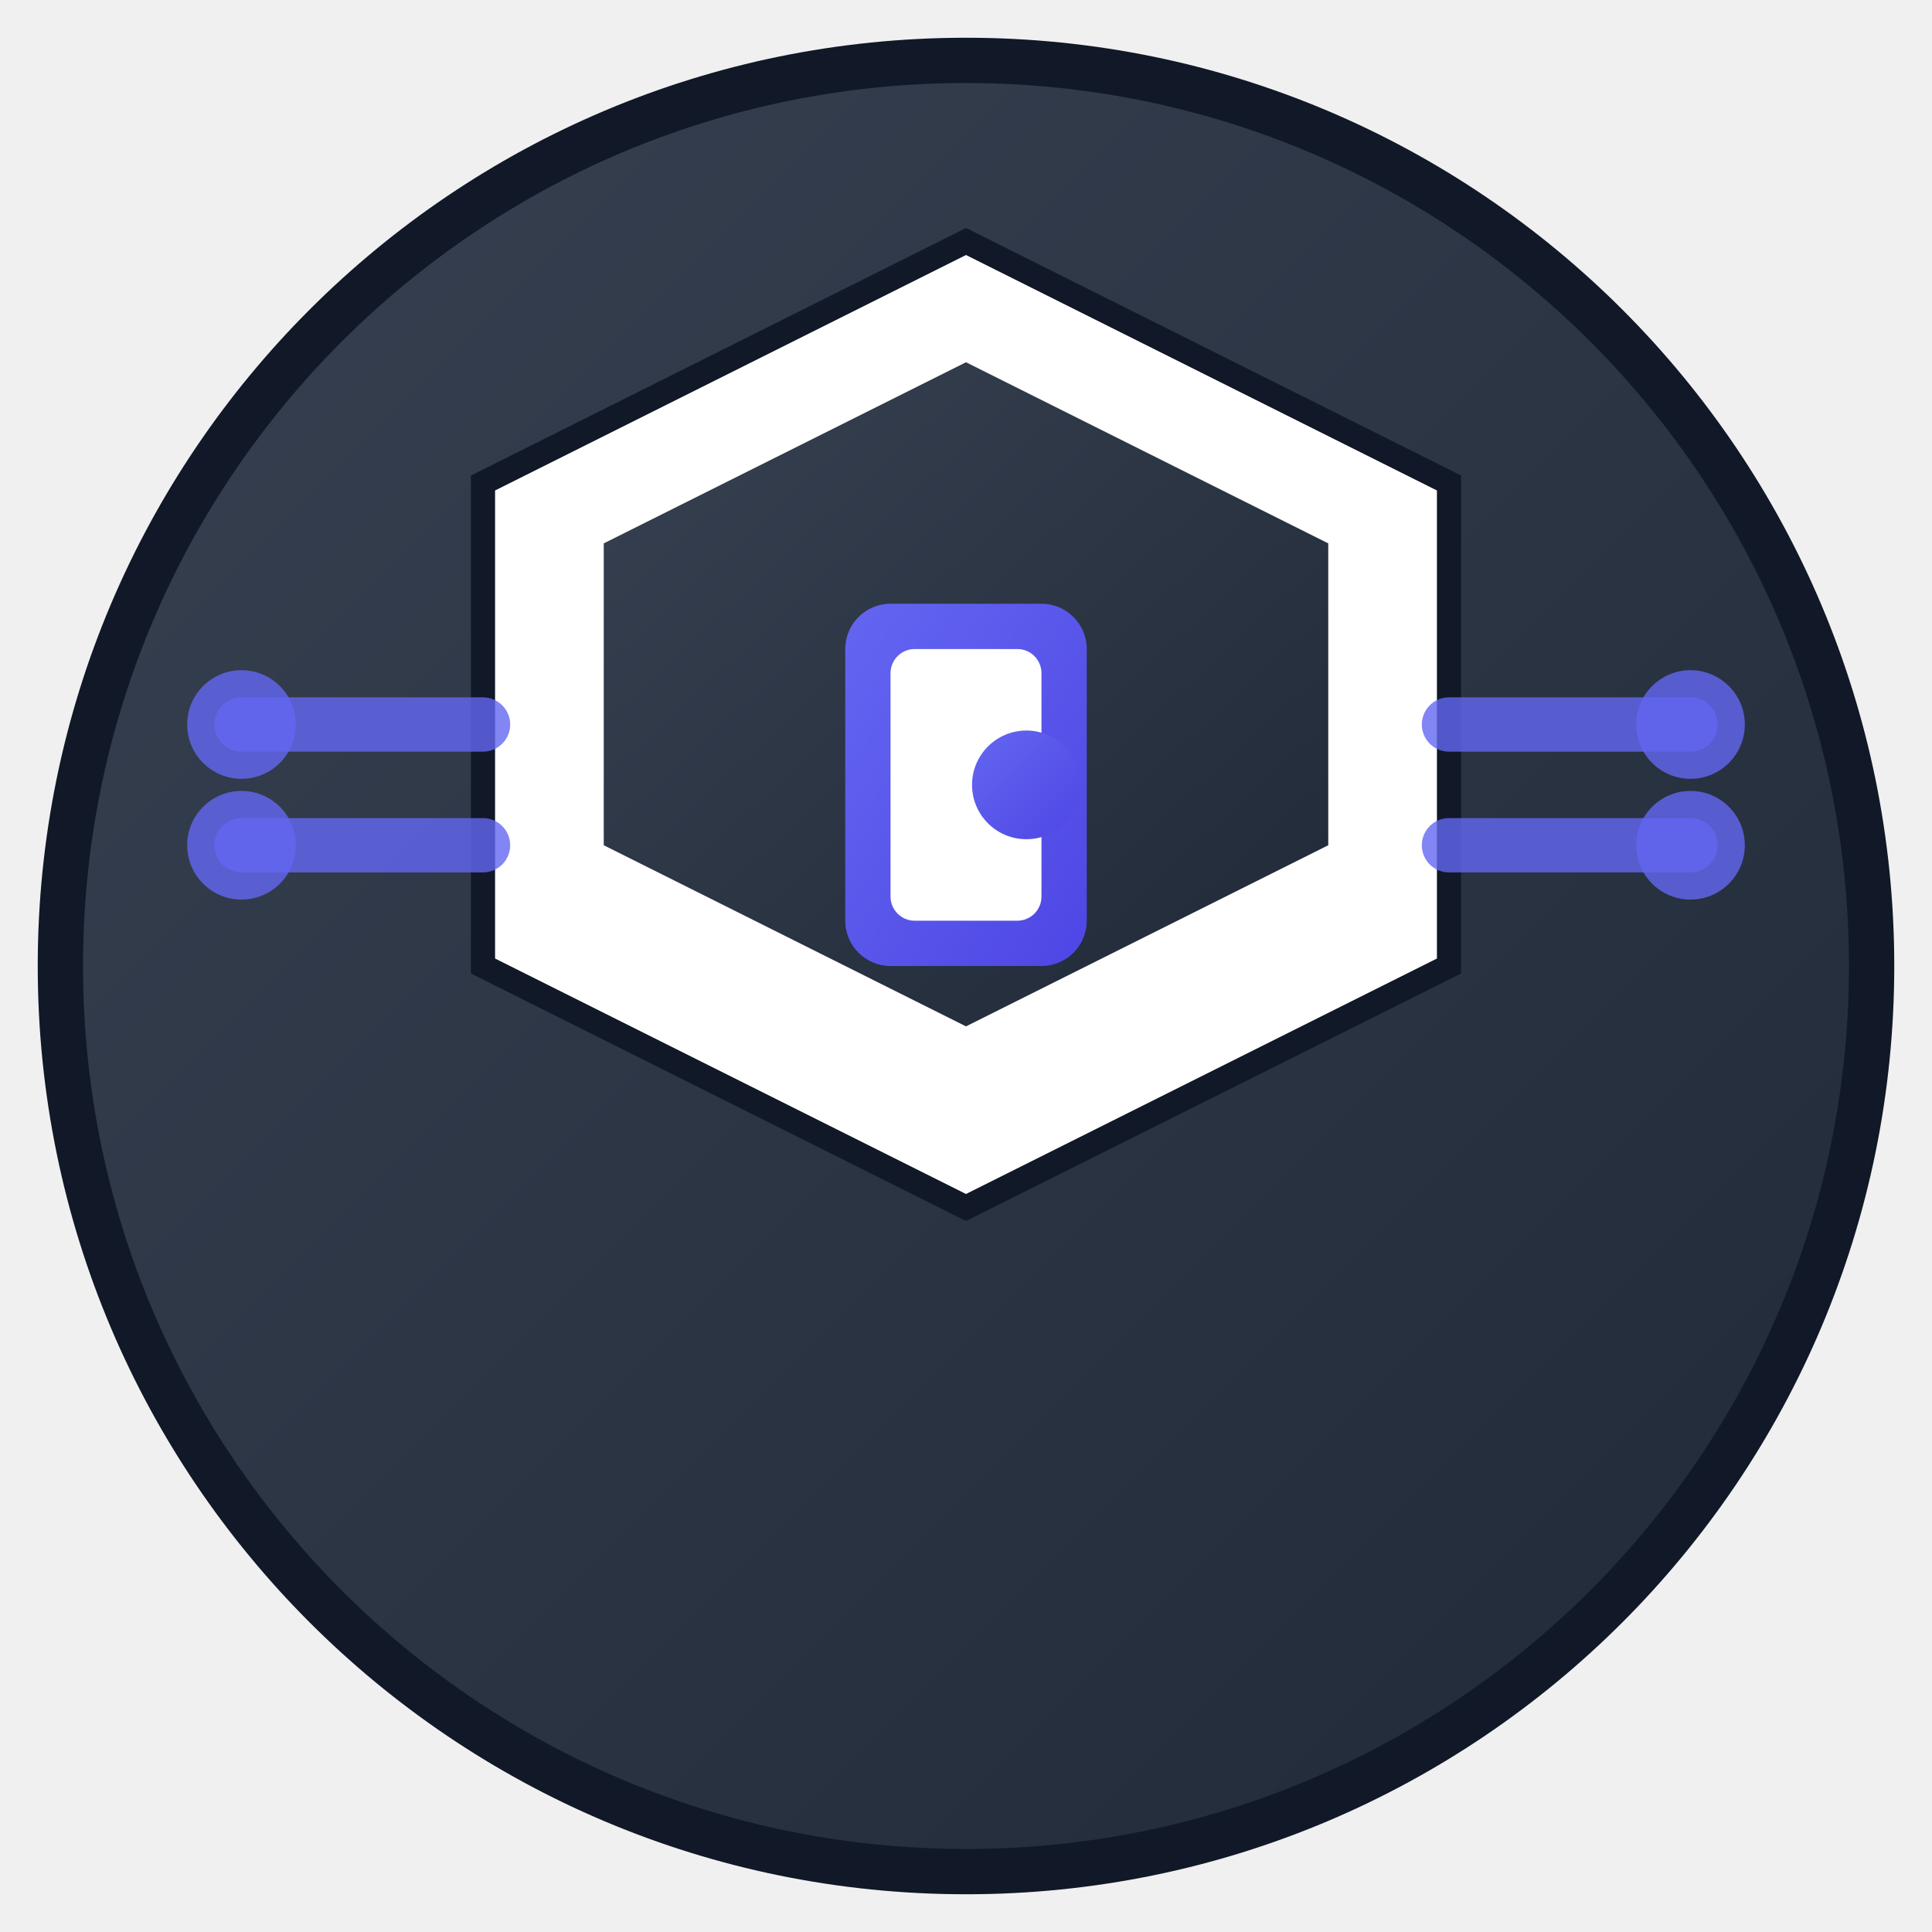
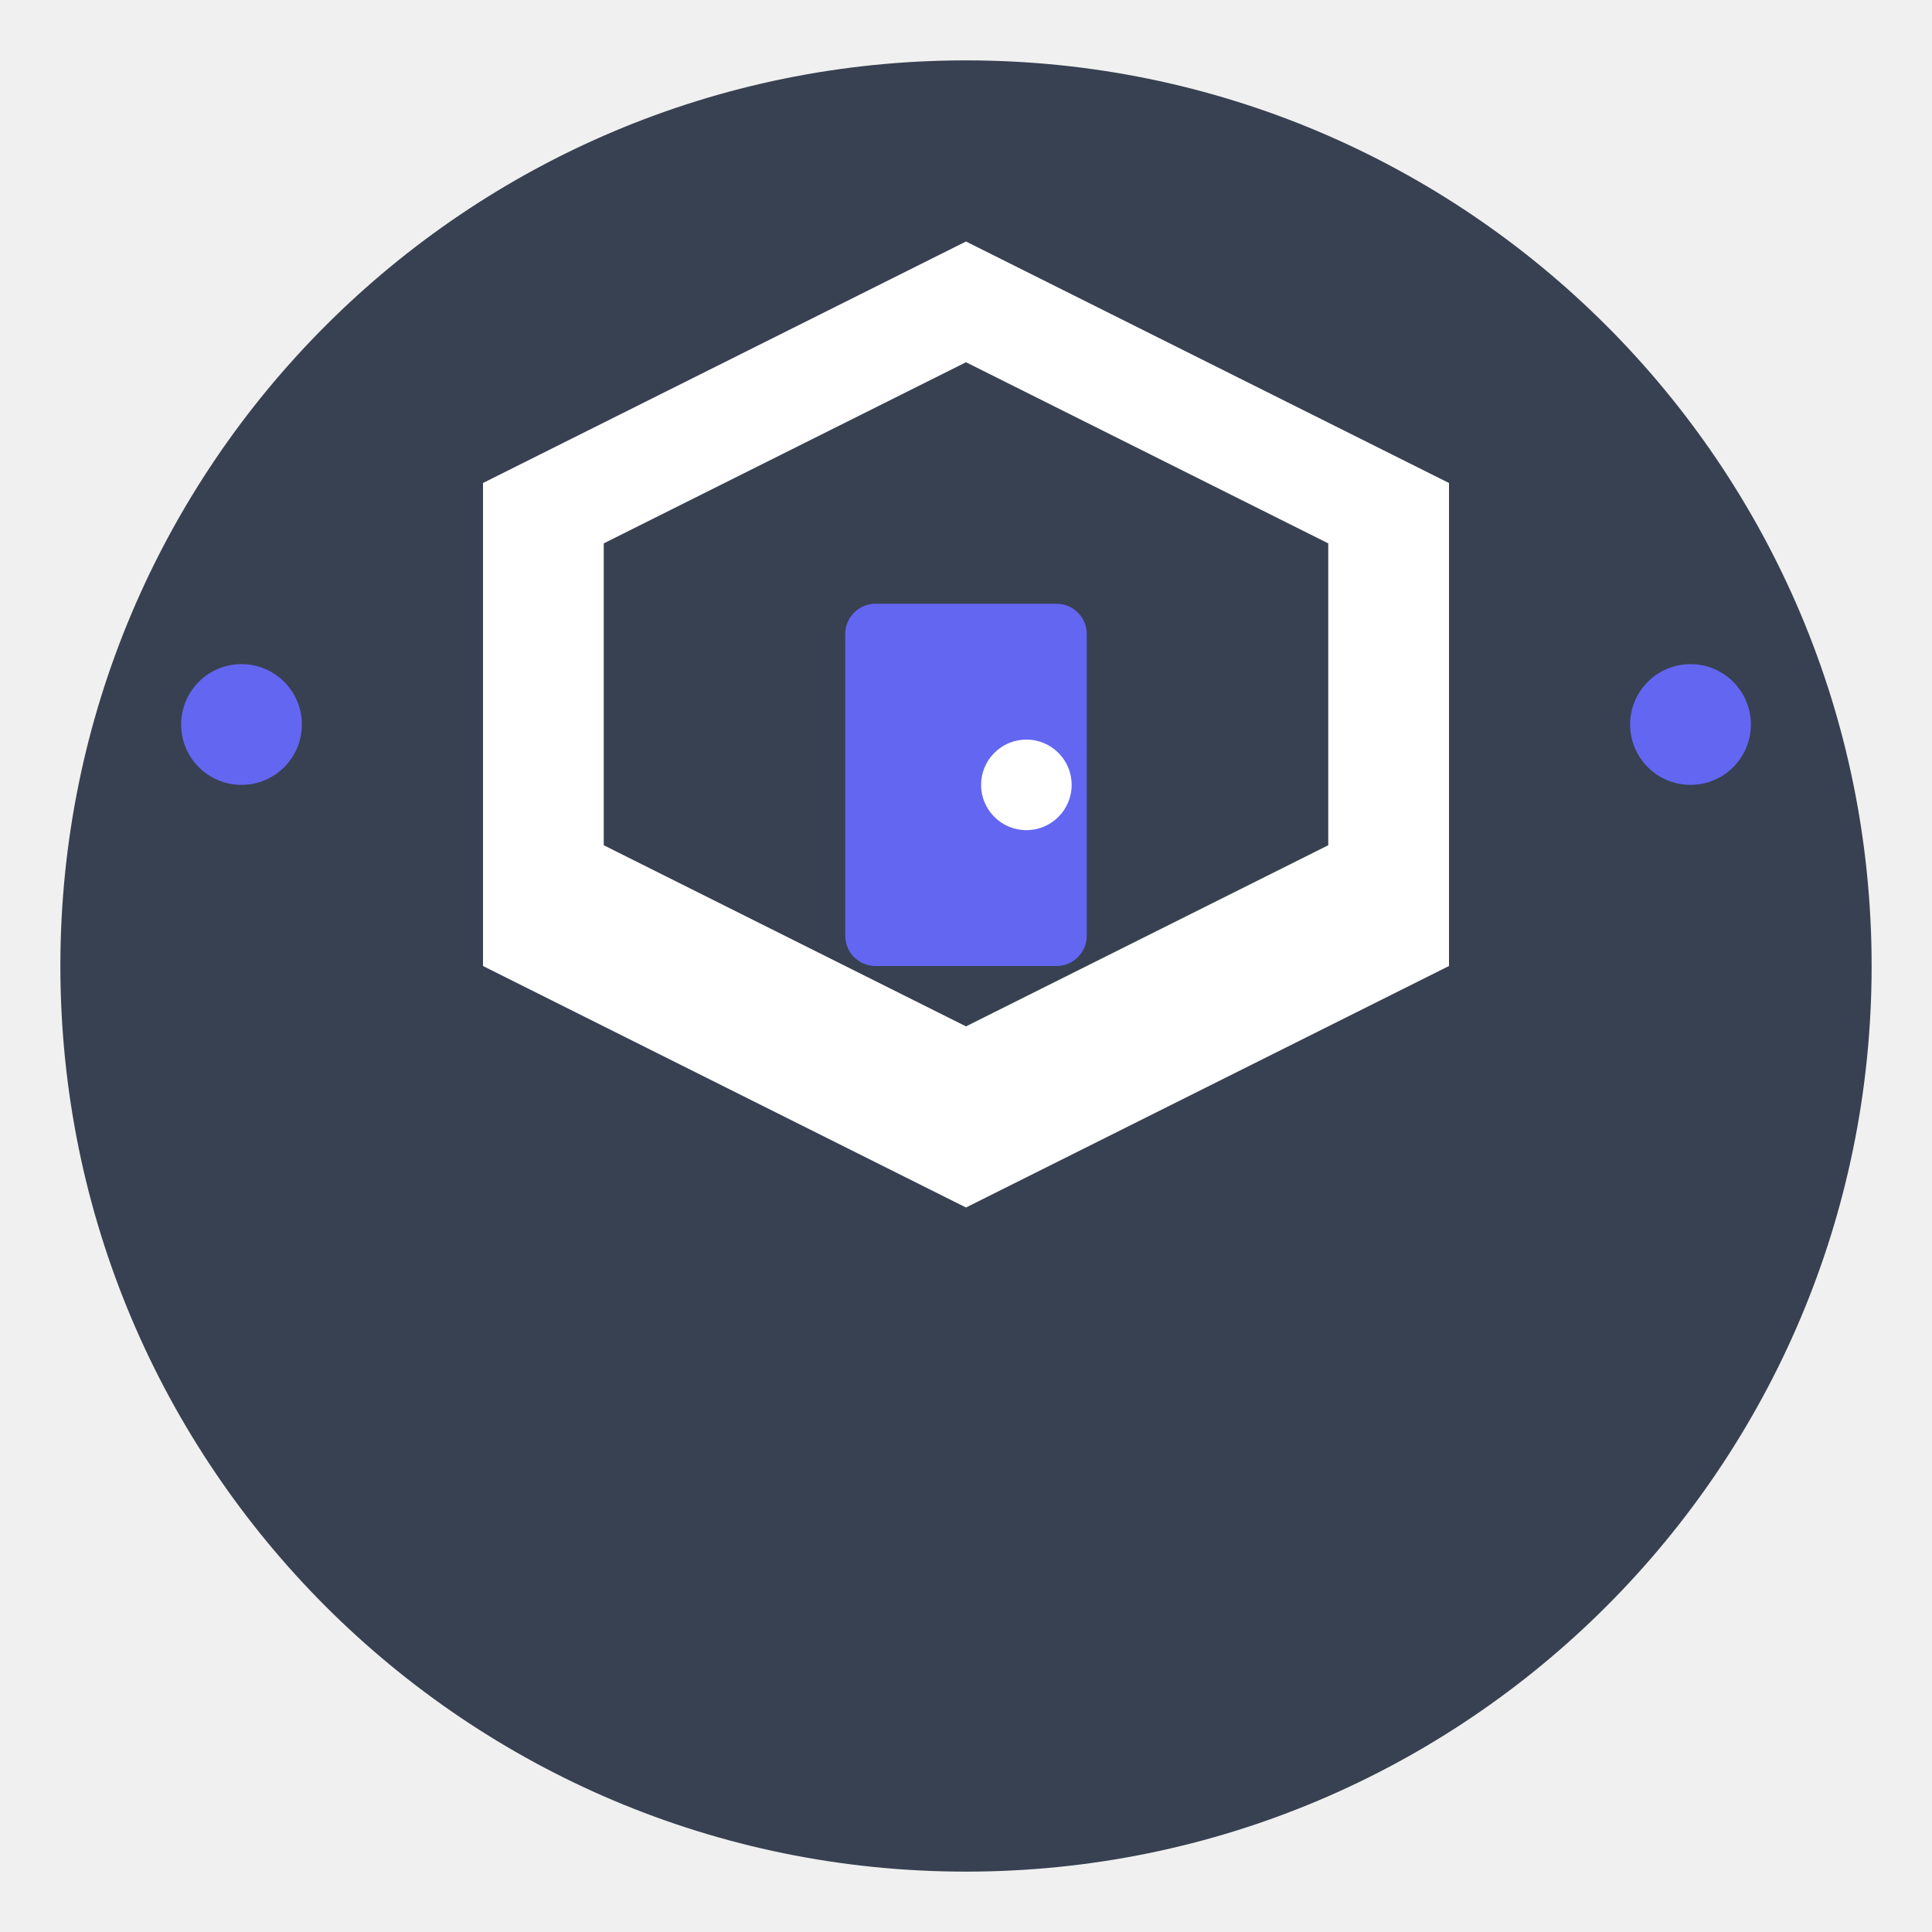
<svg xmlns="http://www.w3.org/2000/svg" width="64" height="64" viewBox="0 0 64 64" fill="none">
-   <defs>
-     <linearGradient id="bgGradient" x1="0%" y1="0%" x2="100%" y2="100%">
-       <stop offset="0%" style="stop-color:#374151;stop-opacity:1" />
-       <stop offset="100%" style="stop-color:#1f2937;stop-opacity:1" />
-     </linearGradient>
-     <linearGradient id="accentGradientIcon" x1="0%" y1="0%" x2="100%" y2="100%">
-       <stop offset="0%" style="stop-color:#6366f1;stop-opacity:1" />
-       <stop offset="100%" style="stop-color:#4f46e5;stop-opacity:1" />
-     </linearGradient>
-   </defs>
-   <circle cx="32" cy="32" r="30" fill="url(#bgGradient)" stroke="#111827" stroke-width="1.5" />
-   <path d="M32 8L48 16V32L32 40L16 32V16L32 8Z" fill="white" stroke="#111827" stroke-width="0.8" />
-   <path d="M32 12L44 18V28L32 34L20 28V18L32 12Z" fill="url(#bgGradient)" />
-   <rect x="28" y="20" width="8" height="12" rx="1.5" fill="url(#accentGradientIcon)" />
-   <rect x="29.5" y="21.5" width="5" height="9" rx="0.8" fill="white" />
-   <circle cx="34" cy="26" r="1.8" fill="url(#accentGradientIcon)" />
-   <path d="M8 24L16 24M48 24L56 24M8 28L16 28M48 28L56 28" stroke="#6366f1" stroke-width="1.8" stroke-linecap="round" opacity="0.8" />
-   <circle cx="8" cy="24" r="1.8" fill="#6366f1" opacity="0.8" />
-   <circle cx="56" cy="24" r="1.8" fill="#6366f1" opacity="0.8" />
-   <circle cx="8" cy="28" r="1.8" fill="#6366f1" opacity="0.8" />
-   <circle cx="56" cy="28" r="1.8" fill="#6366f1" opacity="0.8" />
+   <circle cx="32" cy="32" r="30" fill="#374151" />
+   <path d="M32 8L48 16V32L32 40L16 32V16L32 8Z" fill="white" />
+   <path d="M32 12L44 18V28L32 34L20 28V18L32 12Z" fill="#374151" />
+   <rect x="28" y="20" width="8" height="12" rx="1" fill="#6366f1" />
+   <circle cx="34" cy="26" r="1.5" fill="white" />
+   <circle cx="8" cy="24" r="2" fill="#6366f1" />
+   <circle cx="56" cy="24" r="2" fill="#6366f1" />
</svg>
